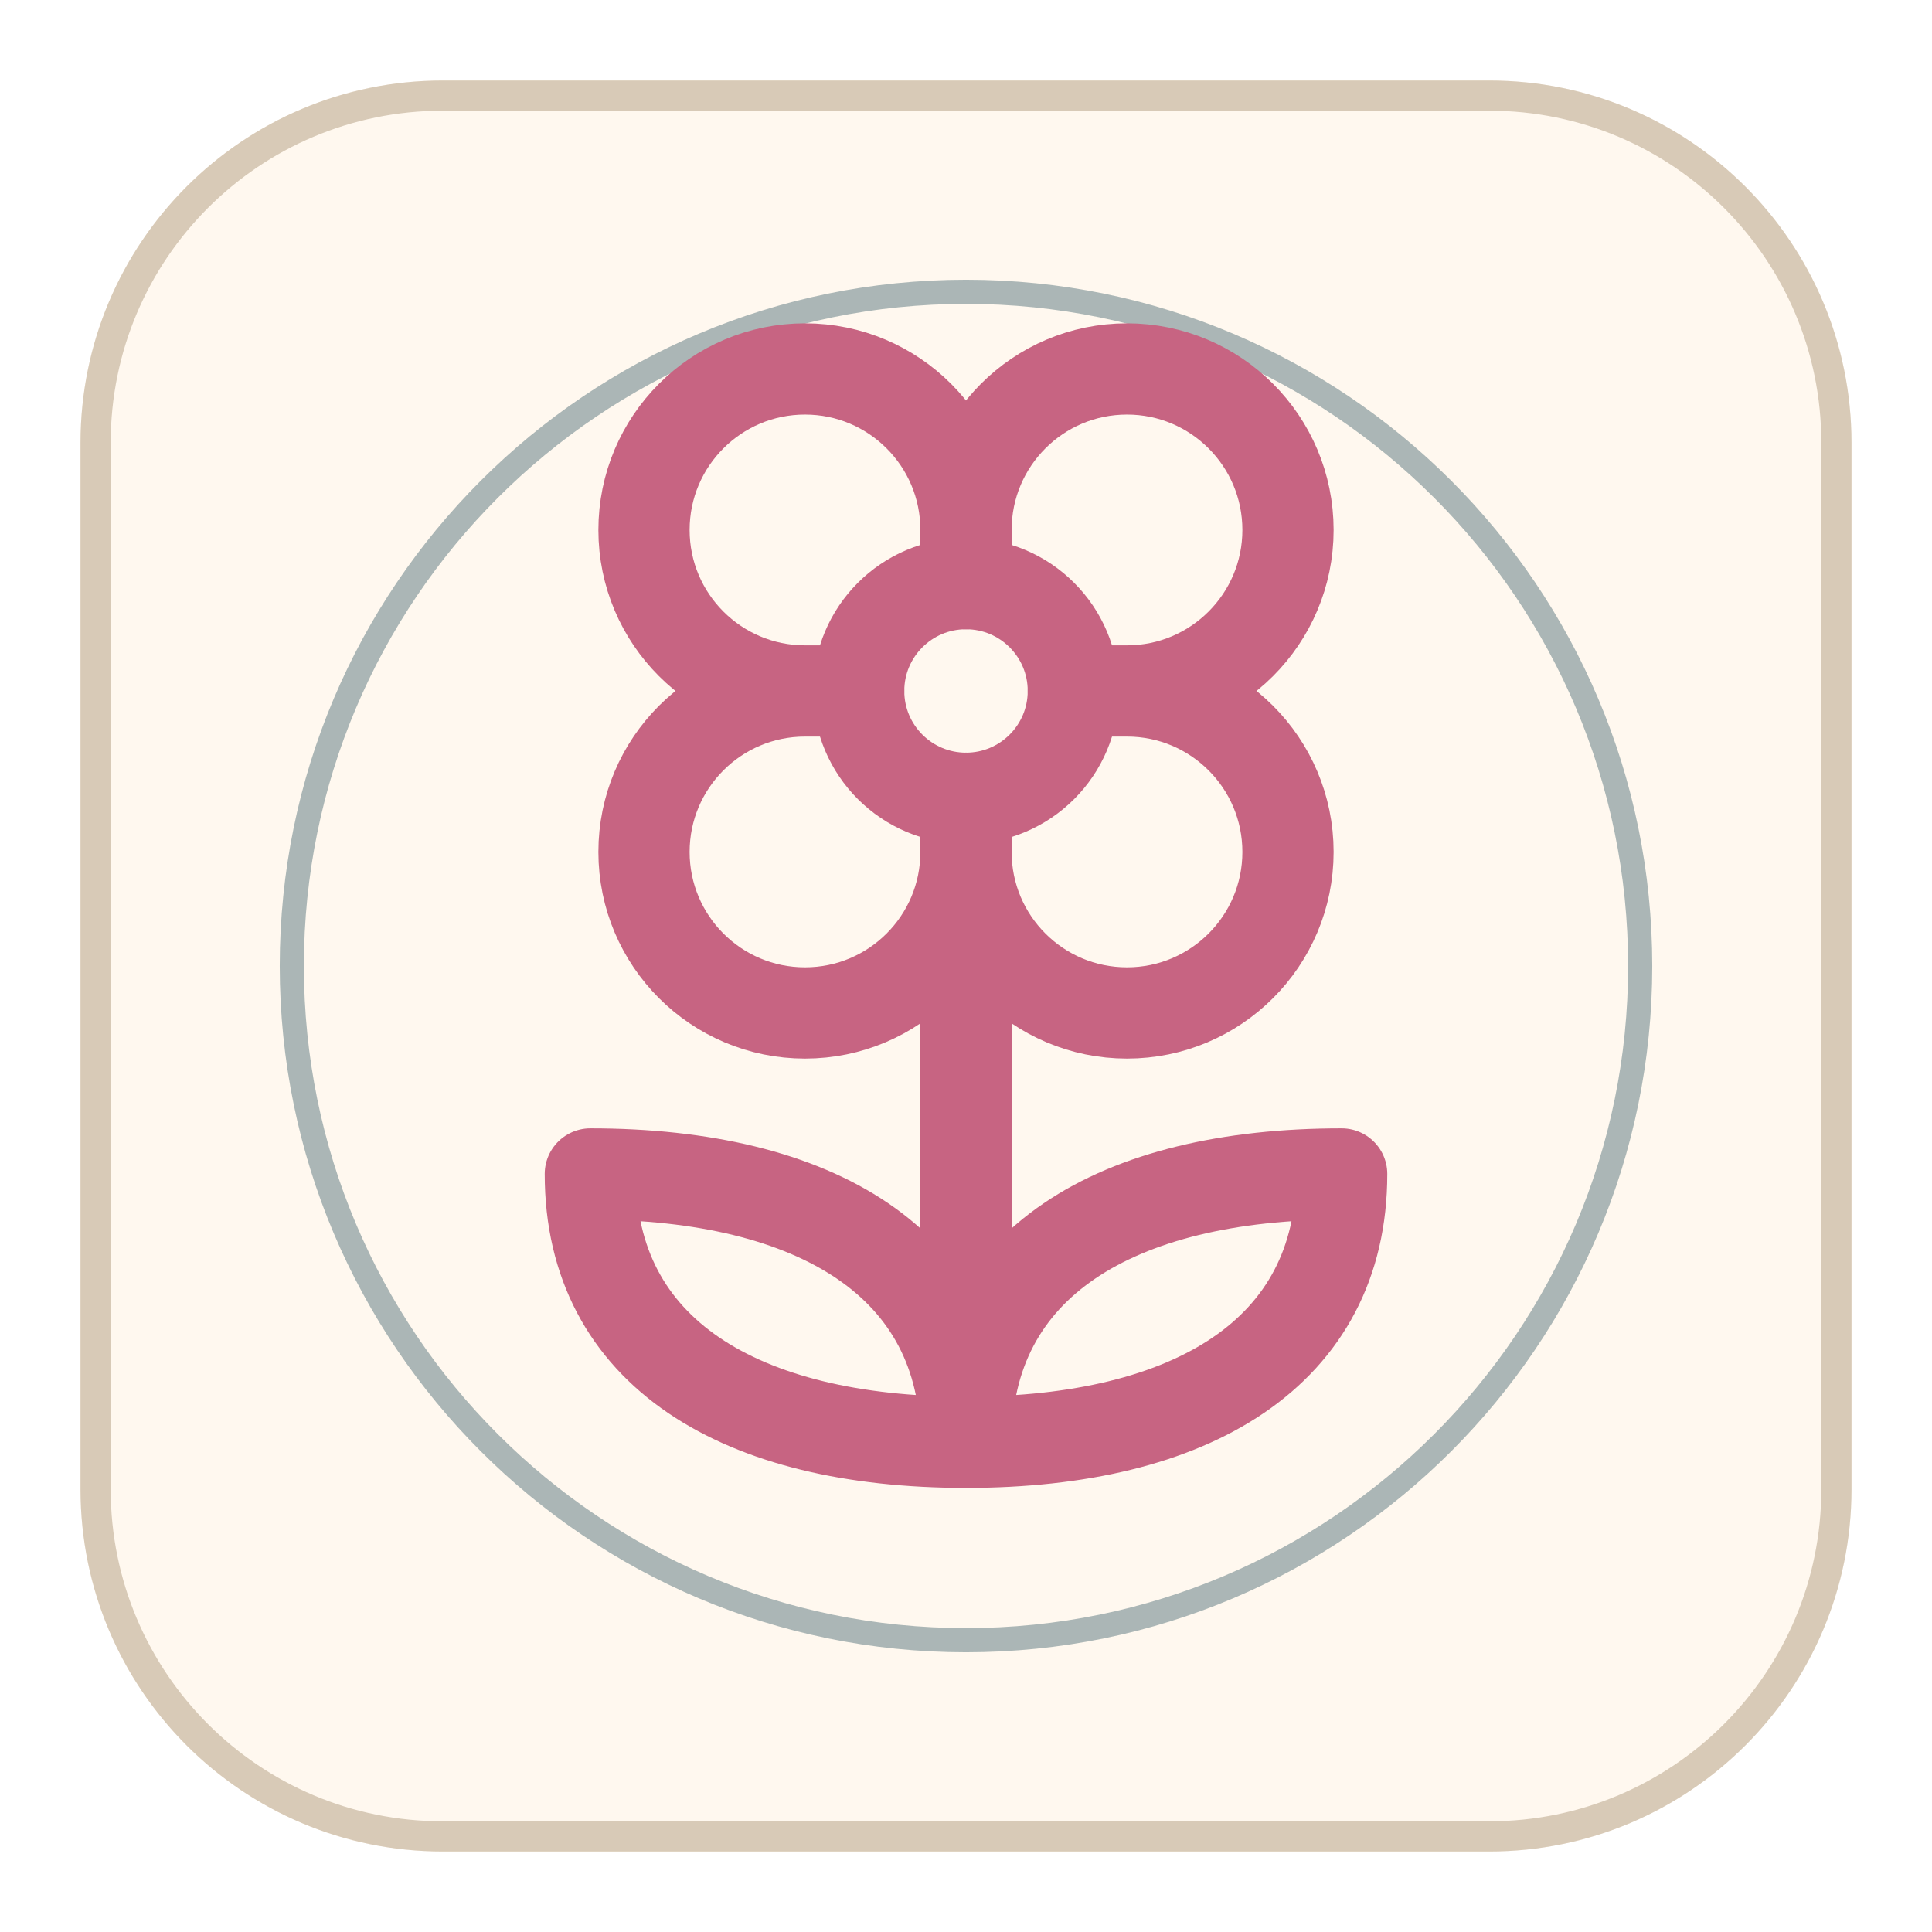
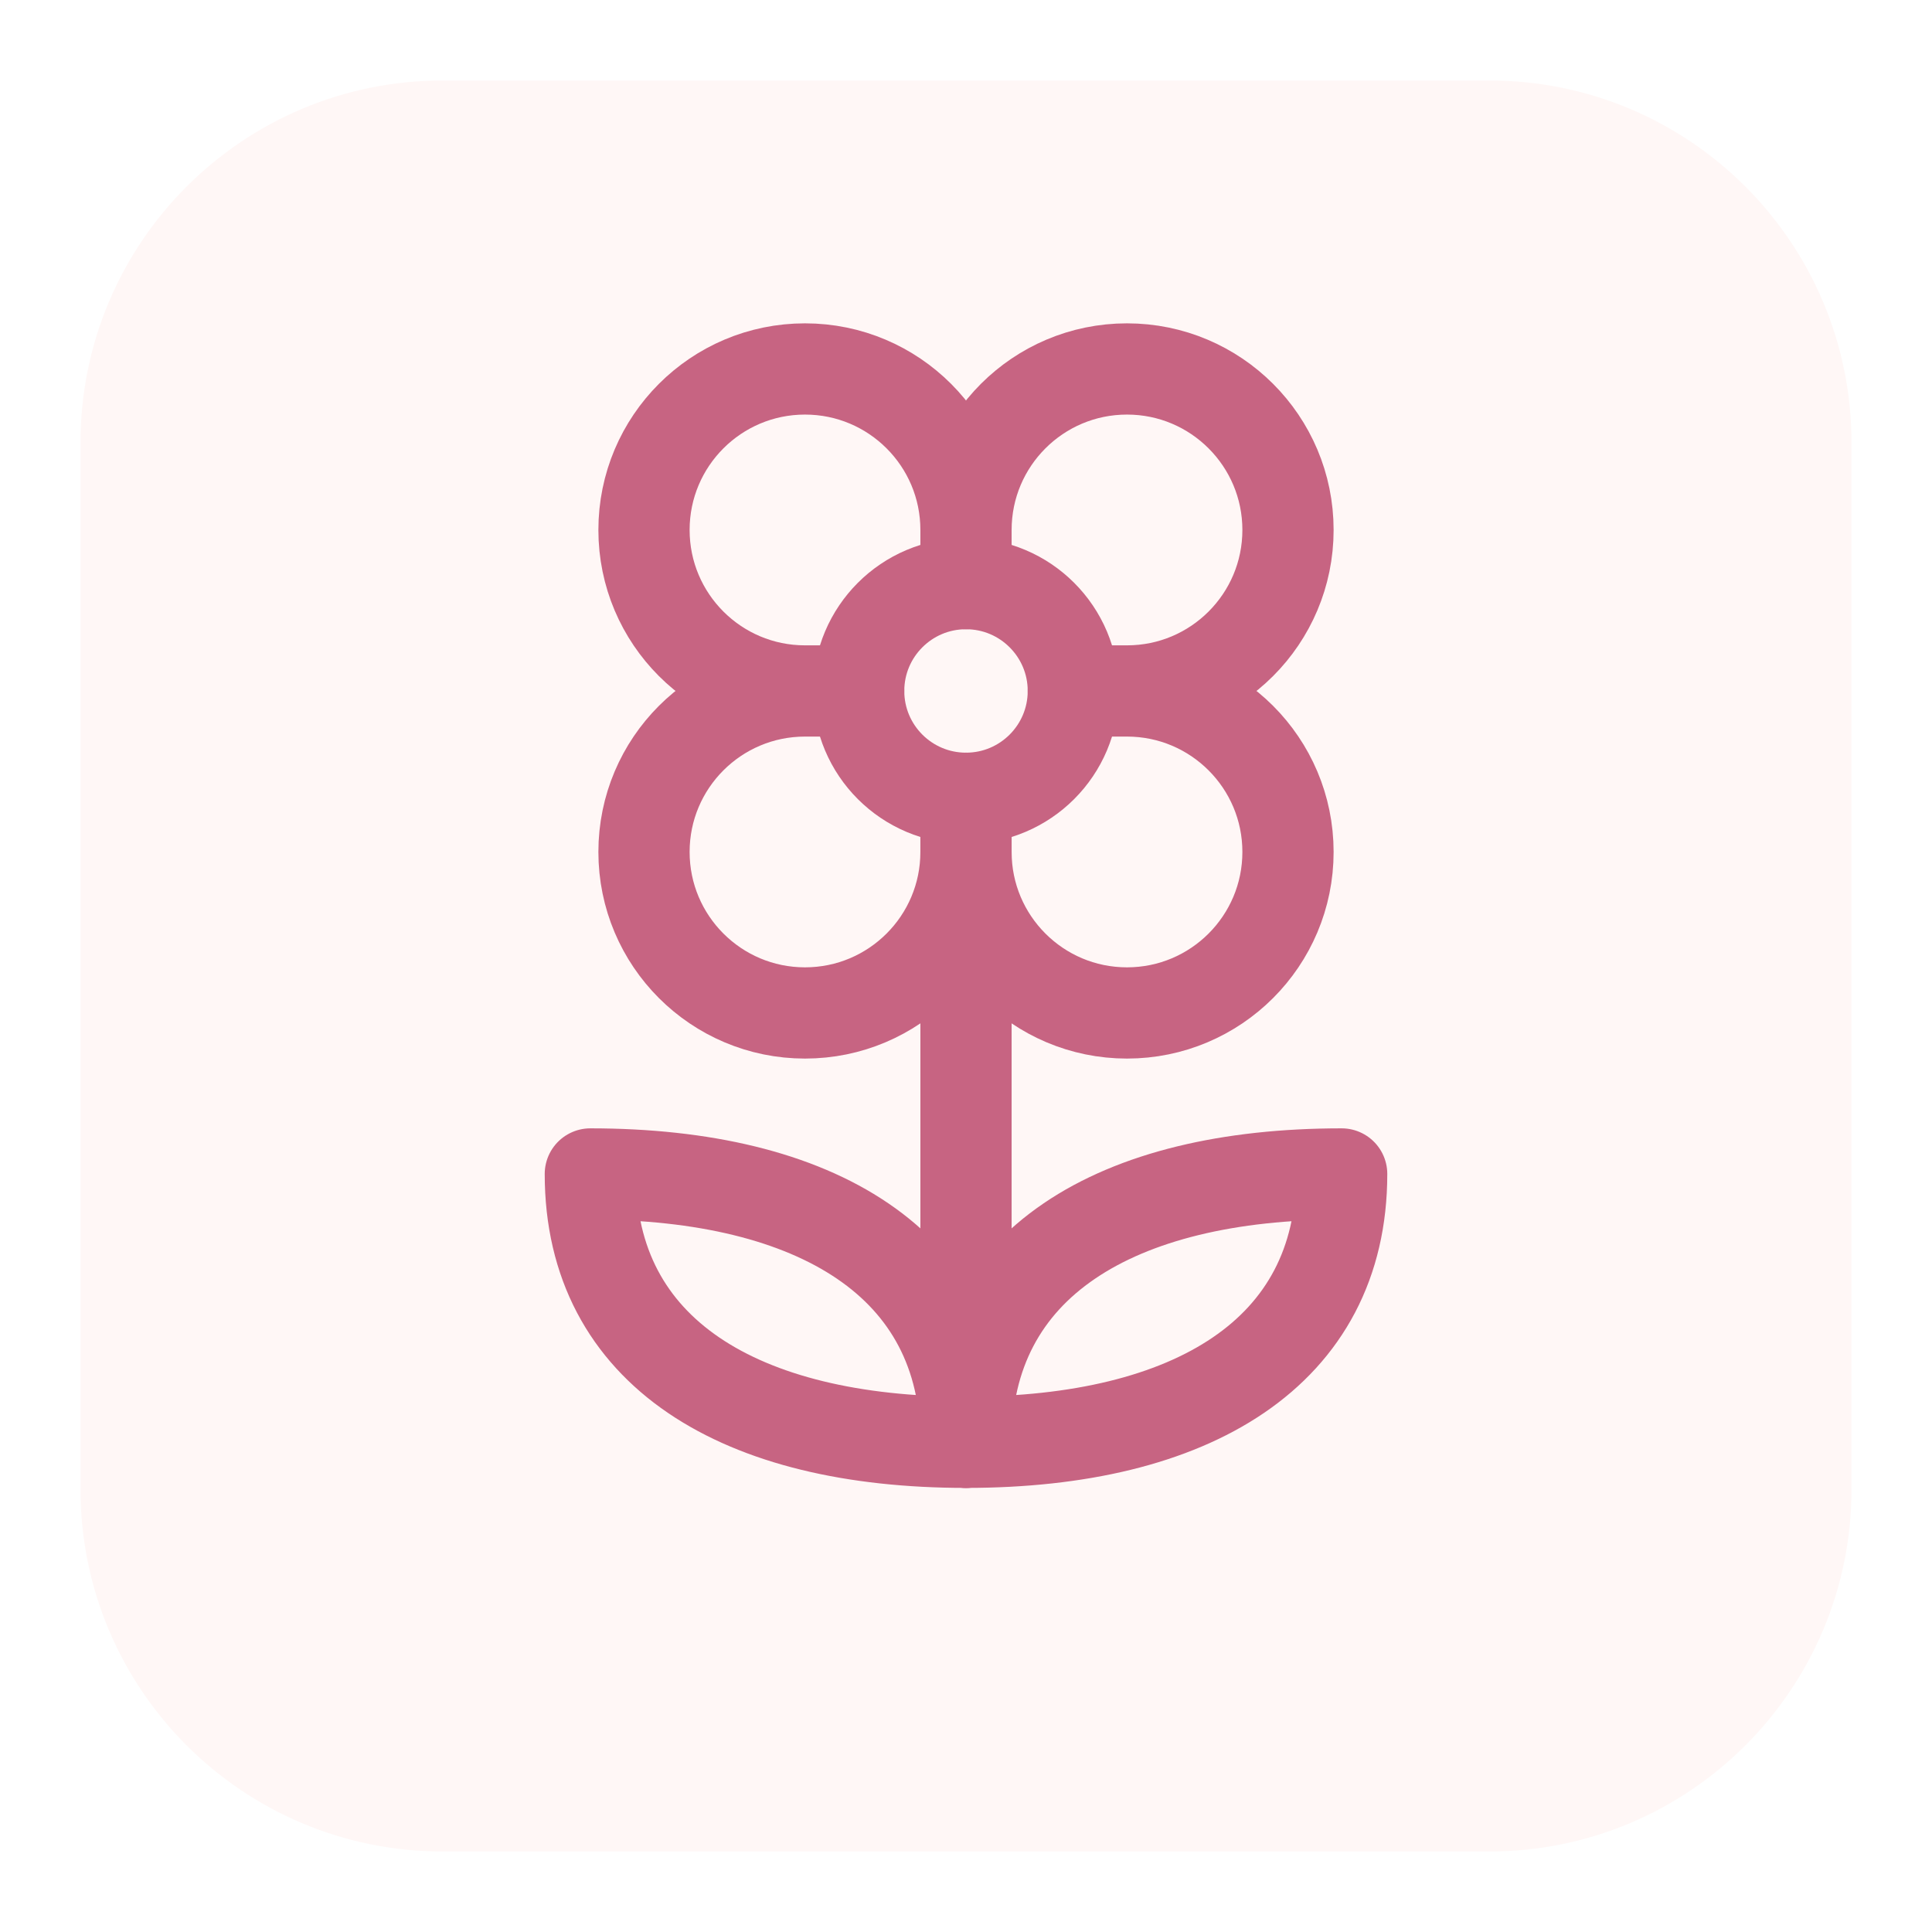
<svg xmlns="http://www.w3.org/2000/svg" width="96" height="96" viewBox="0 0 96 96" fill="none" role="img" aria-label="Flower Travel logo">
-   <rect x="4" y="4" width="88" height="88" rx="18" fill="#FFF8EF" />
-   <rect x="4.75" y="4.75" width="86.5" height="86.5" rx="17.25" stroke="#D8CAB7" stroke-width="1.5" />
-   <circle cx="48" cy="48" r="33.5" stroke="#0F3D4A" stroke-width="1.2" stroke-opacity="0.35" />
+   <rect x="4" y="4" width="88" height="88" rx="18" fill="#FFF7F6" />
  <svg x="16" y="10" width="64" height="70" viewBox="0 0 24 24" fill="none" stroke="#C76482" stroke-width="1.7" stroke-linecap="round" stroke-linejoin="round">
    <path d="M12 5a3 3 0 1 1 3 3m-3-3a3 3 0 1 0-3 3m3-3v1M9 8a3 3 0 1 0 3 3M9 8h1m5 0a3 3 0 1 1-3 3m3-3h-1m-2 3v-1" />
    <circle cx="12" cy="8" r="2" />
    <path d="M12 10v12" />
    <path d="M12 22c4.2 0 7-1.667 7-5-4.2 0-7 1.667-7 5Z" />
    <path d="M12 22c-4.2 0-7-1.667-7-5 4.2 0 7 1.667 7 5Z" />
  </svg>
</svg>
